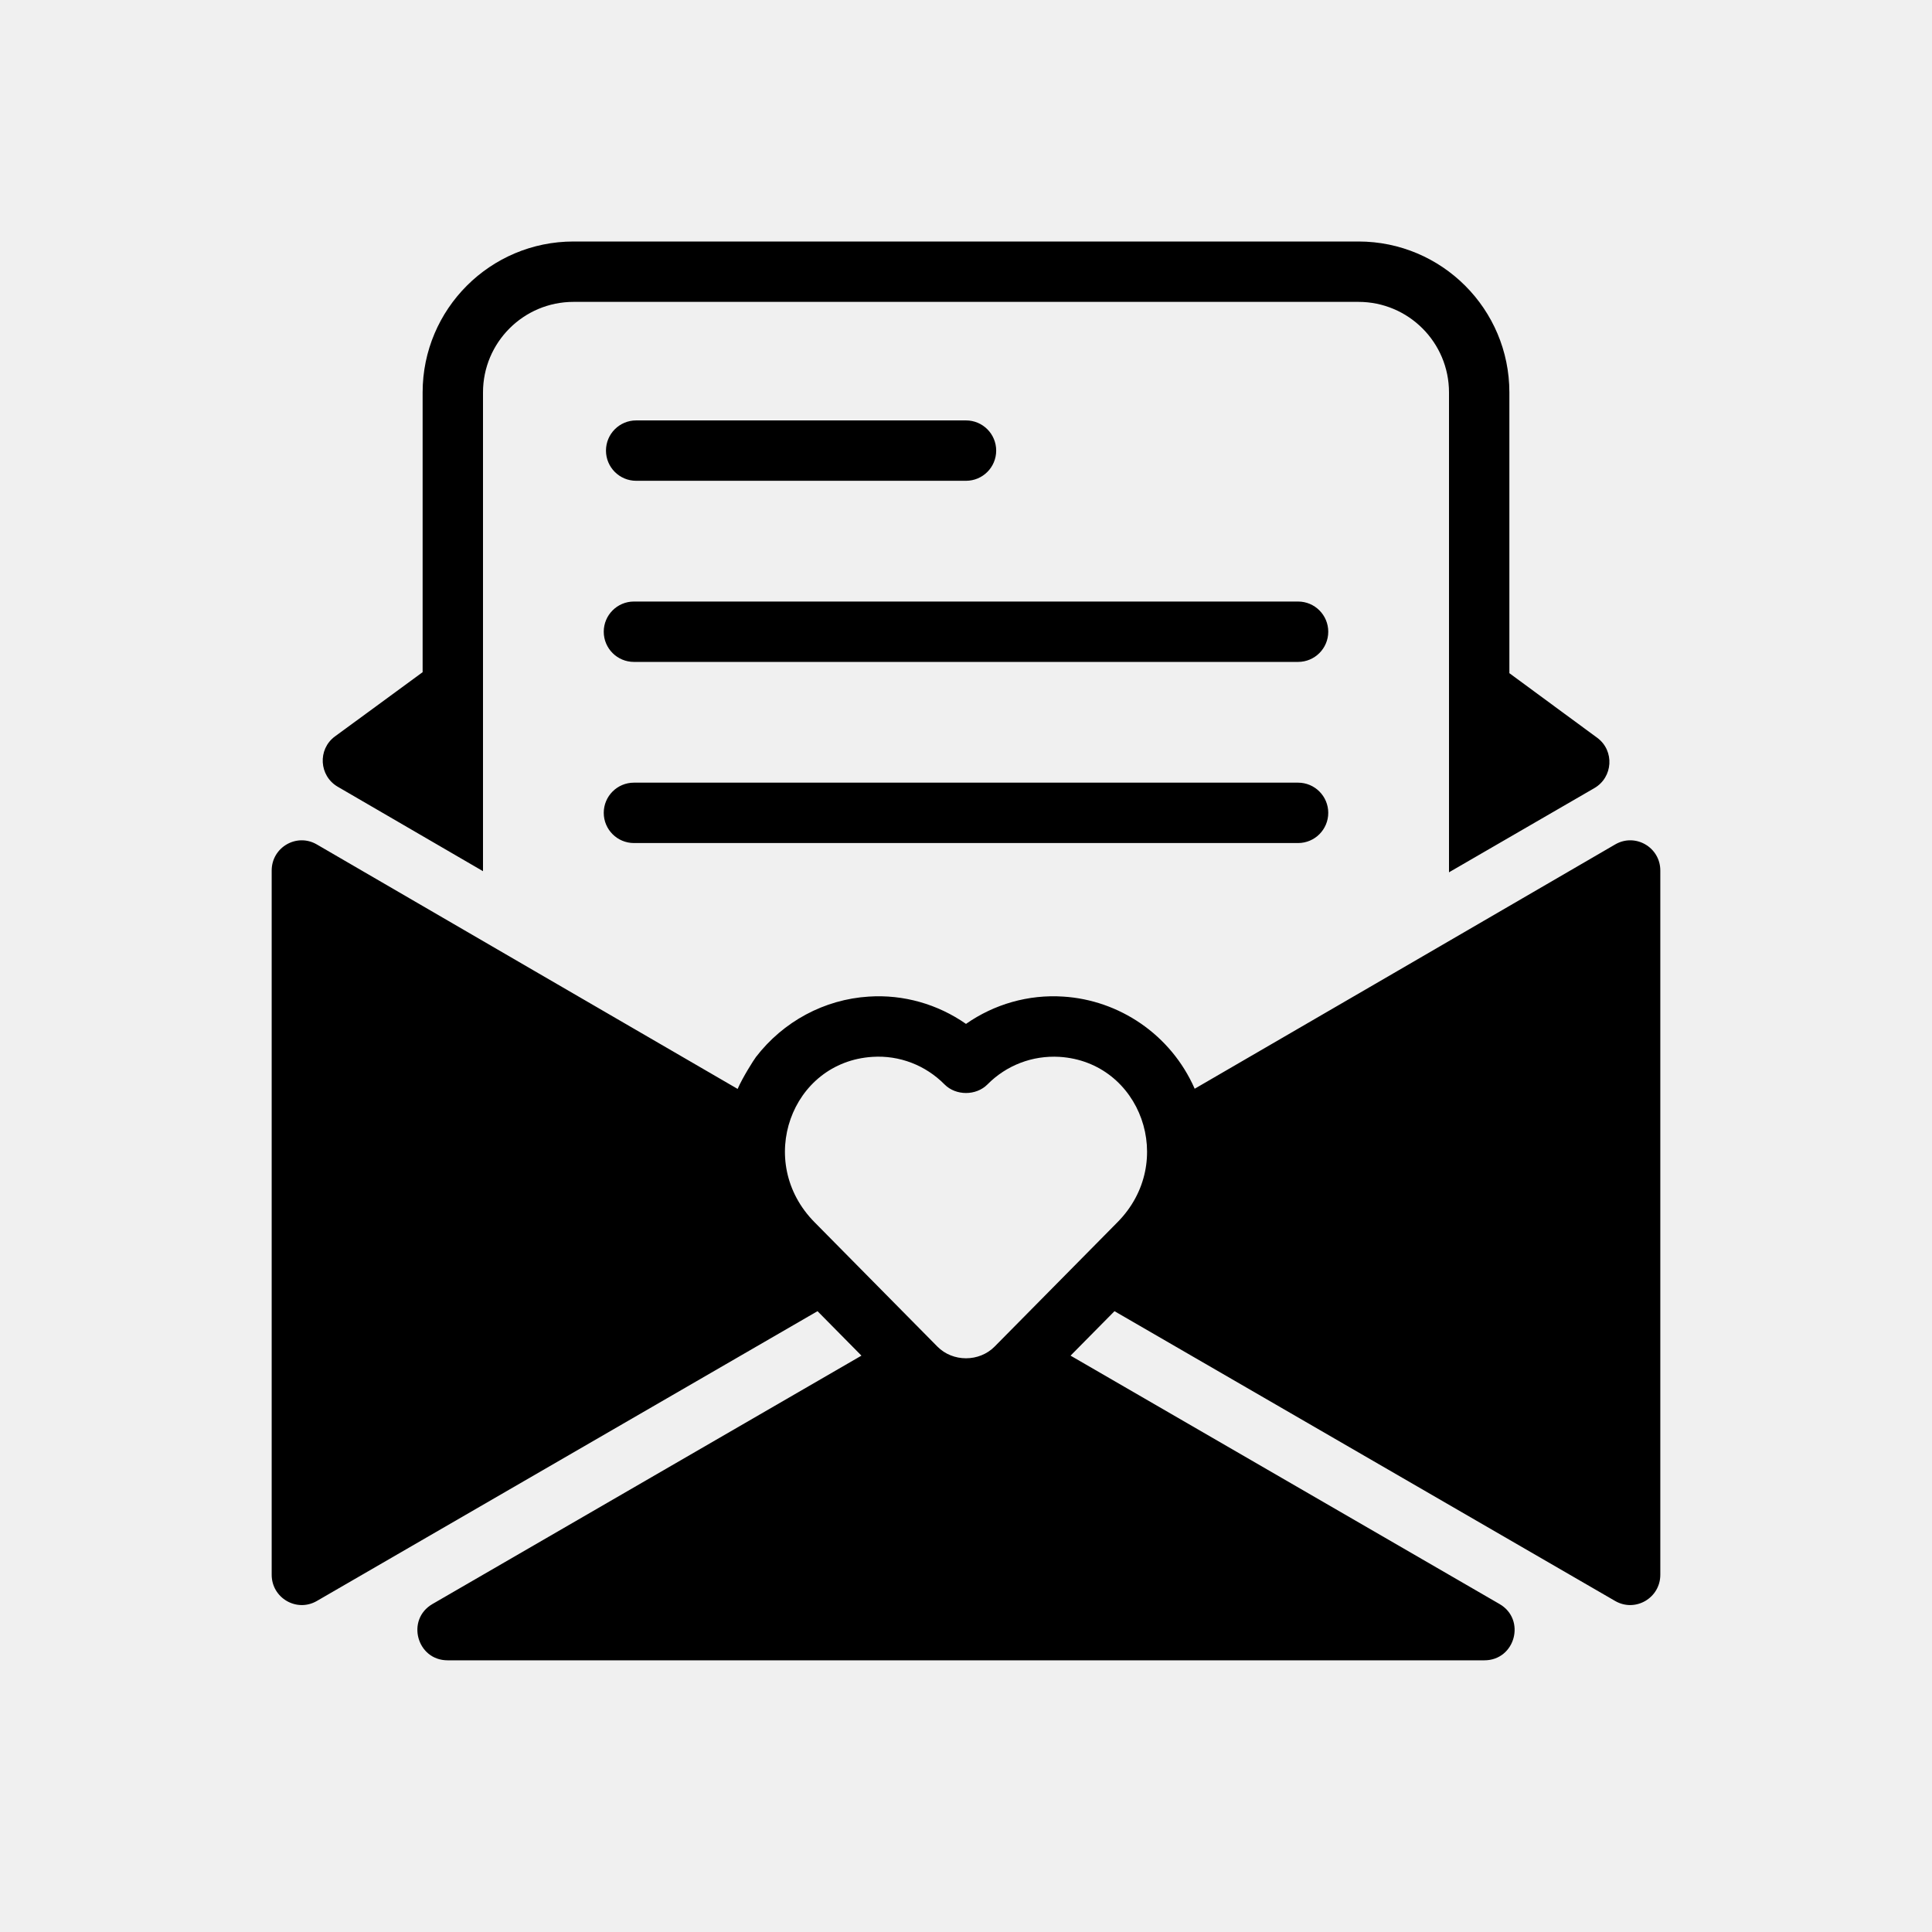
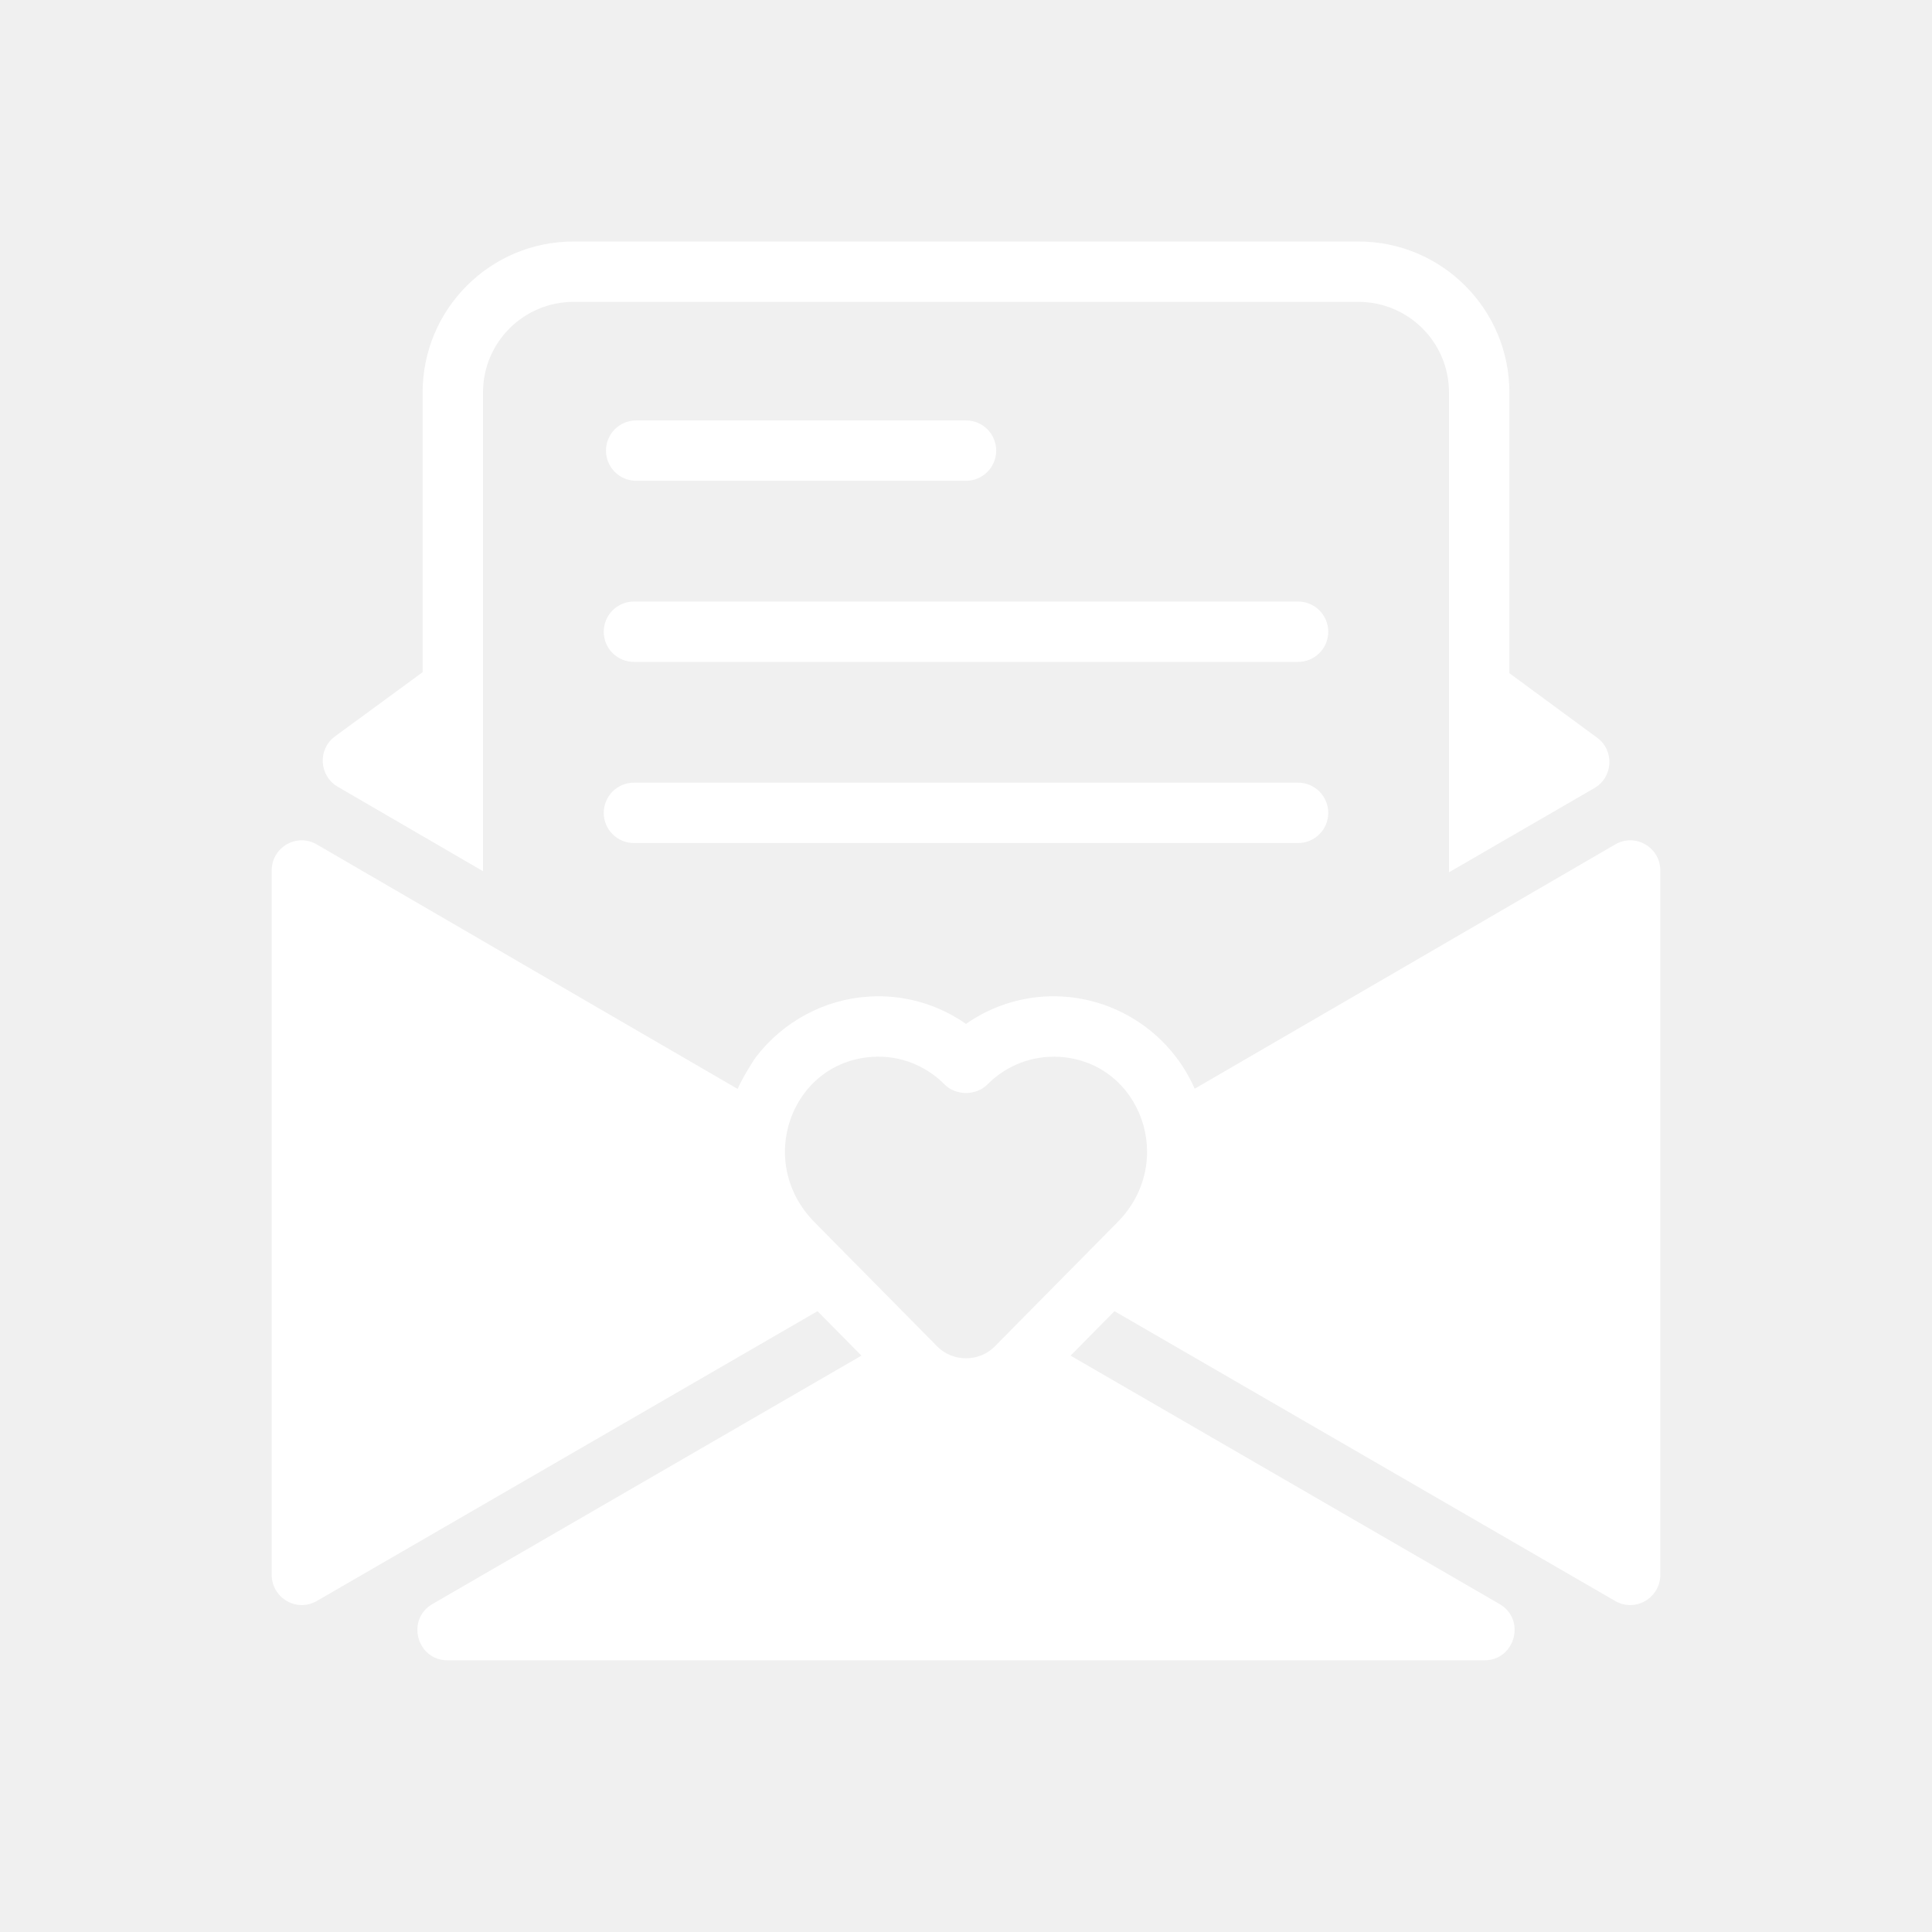
- <svg xmlns="http://www.w3.org/2000/svg" fill="#000000" viewBox="0 0 512 512" version="1.1" xml:space="preserve">
+ <svg xmlns="http://www.w3.org/2000/svg" fill="#ffffff" viewBox="0 0 512 512" version="1.1" xml:space="preserve">
  <g id="love_letter-letter-mail-love-valantine_day">
    <path d="M160.59,119.414c0-4.422,3.582-8,8-8H256c4.418,0,8,3.578,8,8s-3.582,8-8,8h-87.41   C164.172,127.414,160.59,123.836,160.59,119.414z M344,159.414H168c-4.418,0-8,3.578-8,8s3.582,8,8,8h176c4.418,0,8-3.578,8-8   S348.418,159.414,344,159.414z M344,207.414H168c-4.418,0-8,3.578-8,8s3.582,8,8,8h176c4.418,0,8-3.578,8-8   S348.418,207.414,344,207.414z M89.512,208.499L128,230.872V104c0-13.255,10.745-24,24-24h208c13.255,0,24,10.745,24,24v127.168   l38.517-22.307c4.966-2.876,5.391-9.903,0.785-13.327c-4.341-3.228-11.283-8.246-23.302-17.136V104c0-22.091-17.909-40-40-40H152   c-22.091,0-40,17.909-40,40v74.135c-11.974,8.823-18.904,13.815-23.253,17.037C84.134,198.589,84.549,205.614,89.512,208.499z    M440,230.697l0,186.632c0,6.162-6.636,10.033-11.969,6.946c-12.404-7.18-43.897-25.409-132.68-76.799l-11.642,11.783   c61.597,35.662,95.166,55.102,113.68,65.821c7.079,4.098,4.166,14.92-4.014,14.92H118.625c-8.18,0-11.092-10.822-4.013-14.92   c18.514-10.719,52.083-30.159,113.68-65.821l-11.641-11.784c-88.784,51.392-120.277,69.62-132.682,76.8   C78.636,427.362,72,423.491,72,417.329V230.697c0-6.153,6.637-10.009,11.954-6.914c26.687,15.535,90.363,52.507,111.526,64.793   c1.317-3.035,4.279-7.708,4.82-8.404h-0.008c7.27-9.477,18.176-15.328,29.926-16.063c9.215-0.609,18.293,2.008,25.781,7.234   c7.477-5.227,16.555-7.844,25.781-7.234c14.753,0.922,28.501,10.004,34.825,24.416c21.249-12.336,84.789-49.229,111.439-64.743   C433.364,220.688,440,224.544,440,230.697z M215.918,323.961l32.492,32.891c4.086,4.141,11.094,4.141,15.18,0l32.48-32.875   c0.004,0,0.012-0.008,0.016-0.016c15.918-16.013,6.24-42.533-15.305-43.883c-7.164-0.422-14.066,2.219-19.094,7.305   c-3,3.031-8.375,3.031-11.375,0c-5.031-5.086-11.945-7.766-19.094-7.305C209.654,281.43,200.01,307.951,215.918,323.961z" />
  </g>
  <g id="Layer_1" />
</svg>
